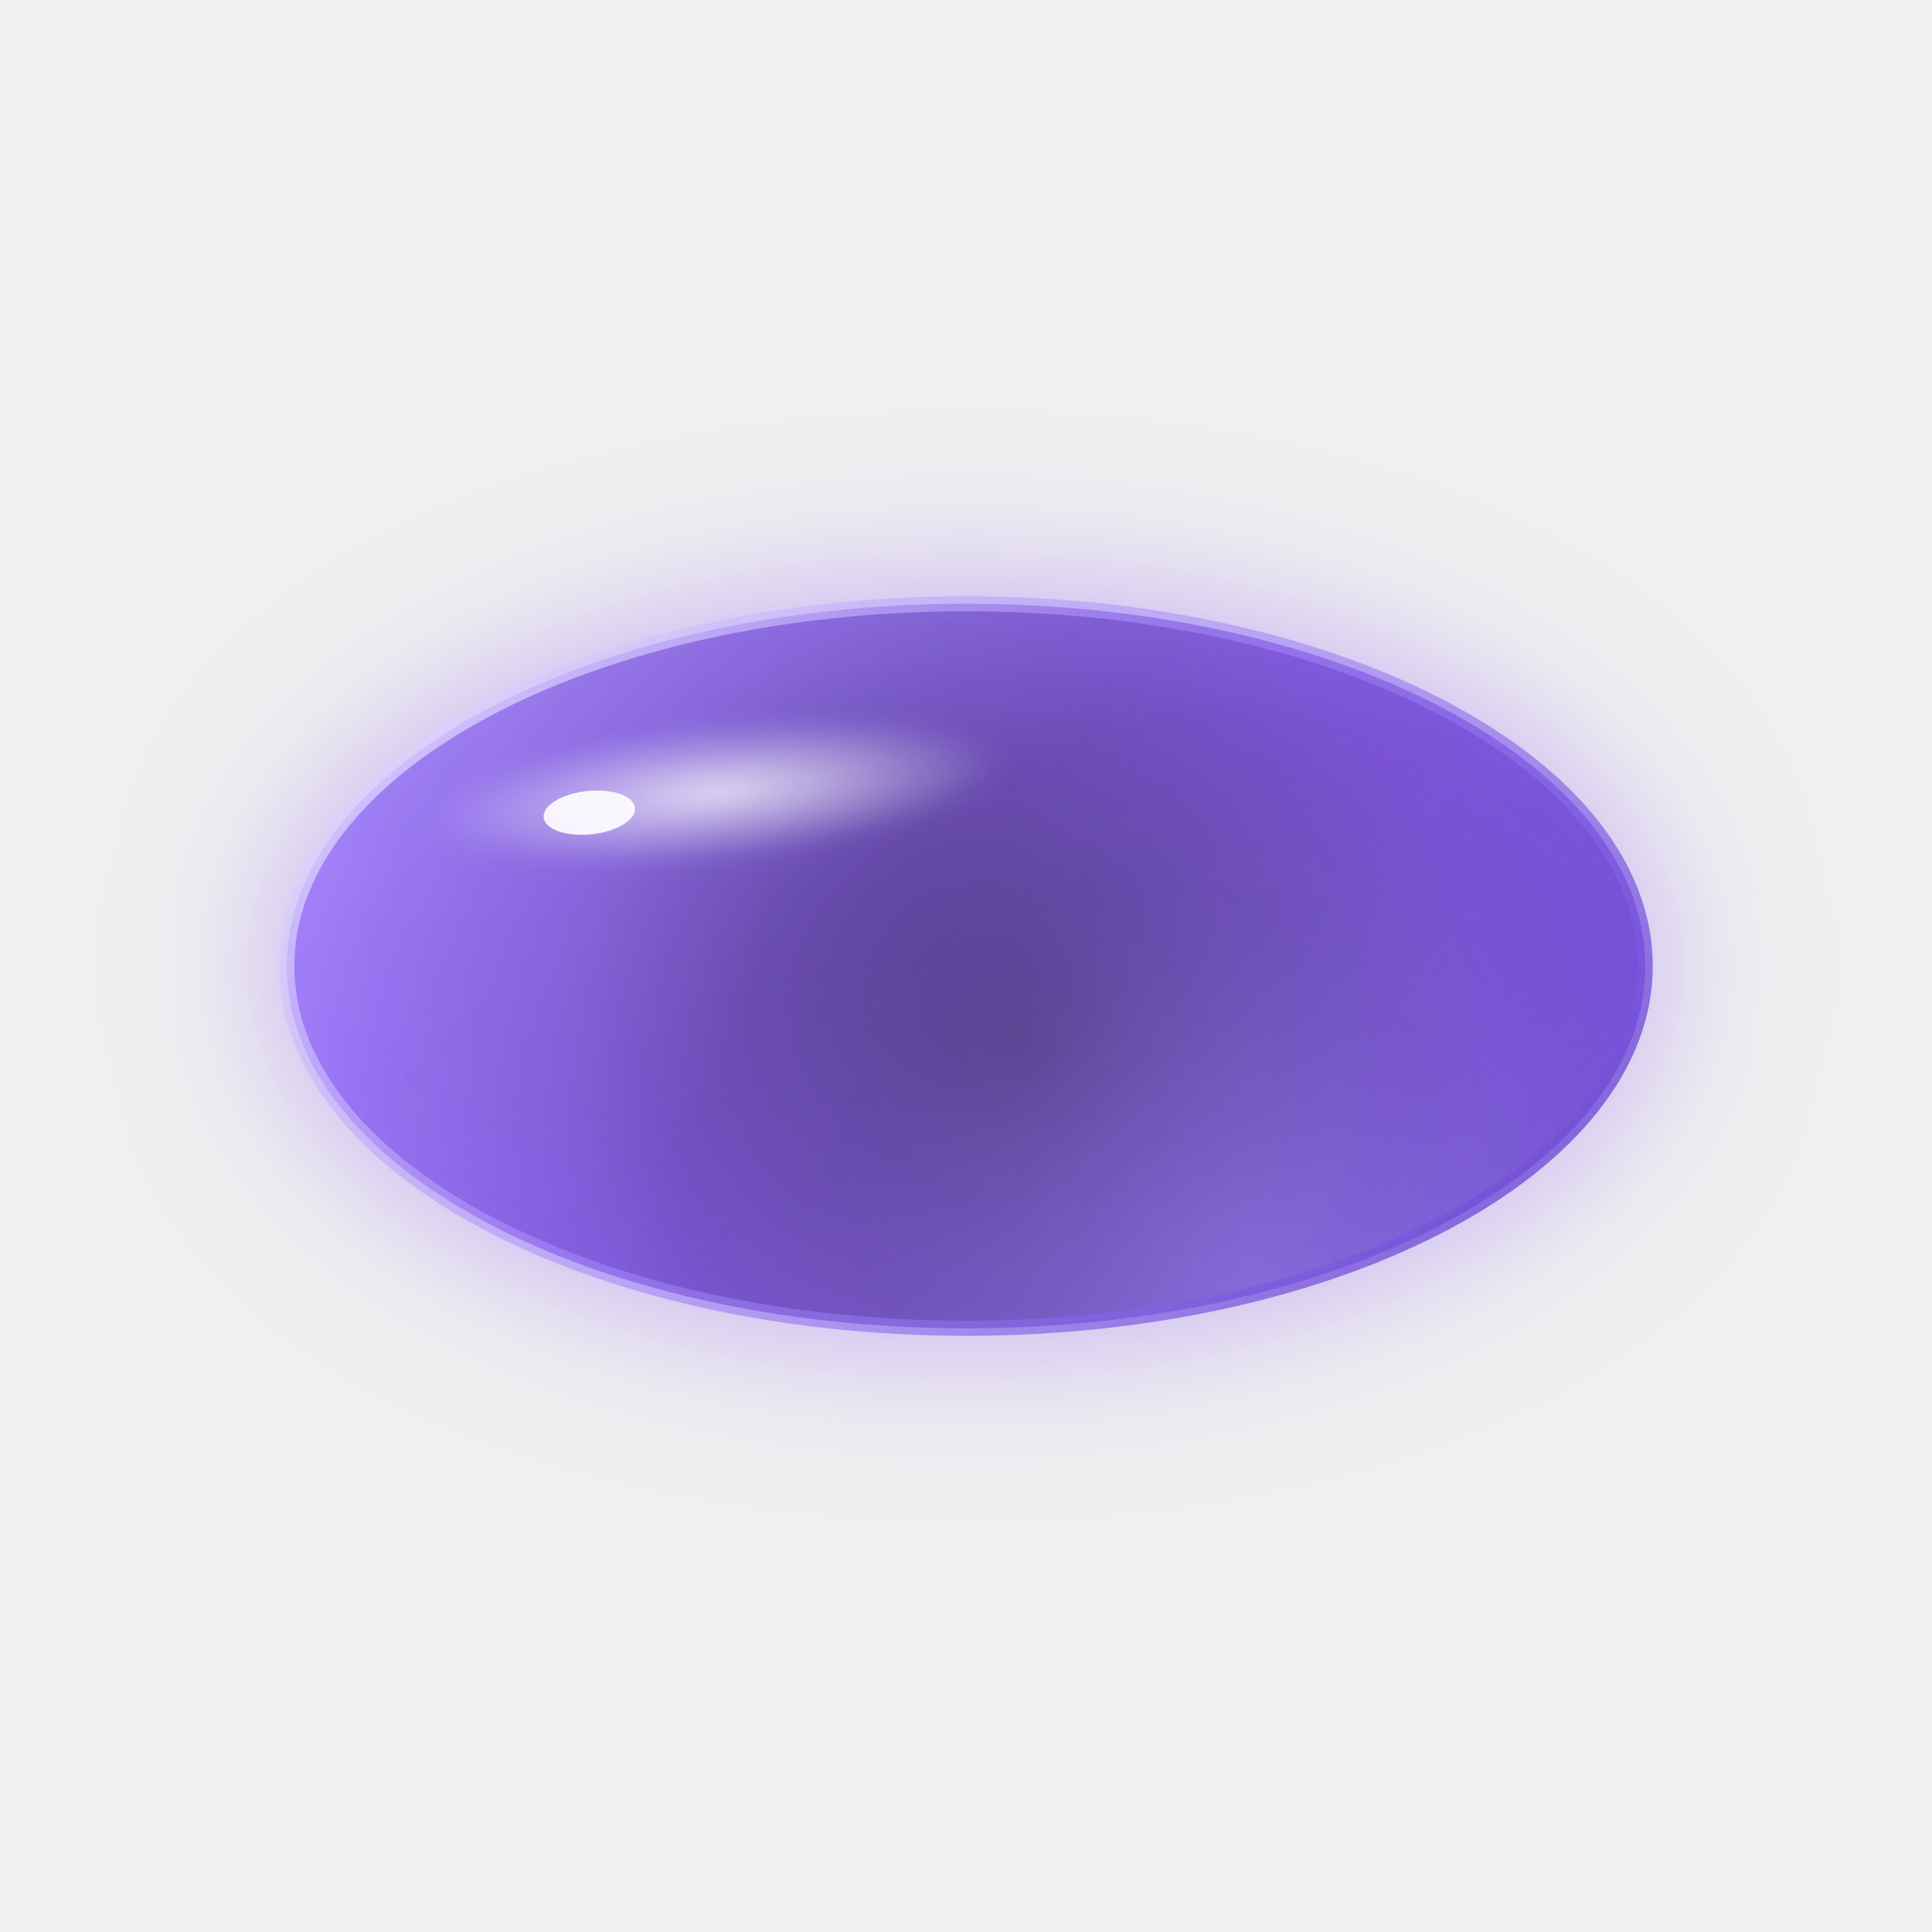
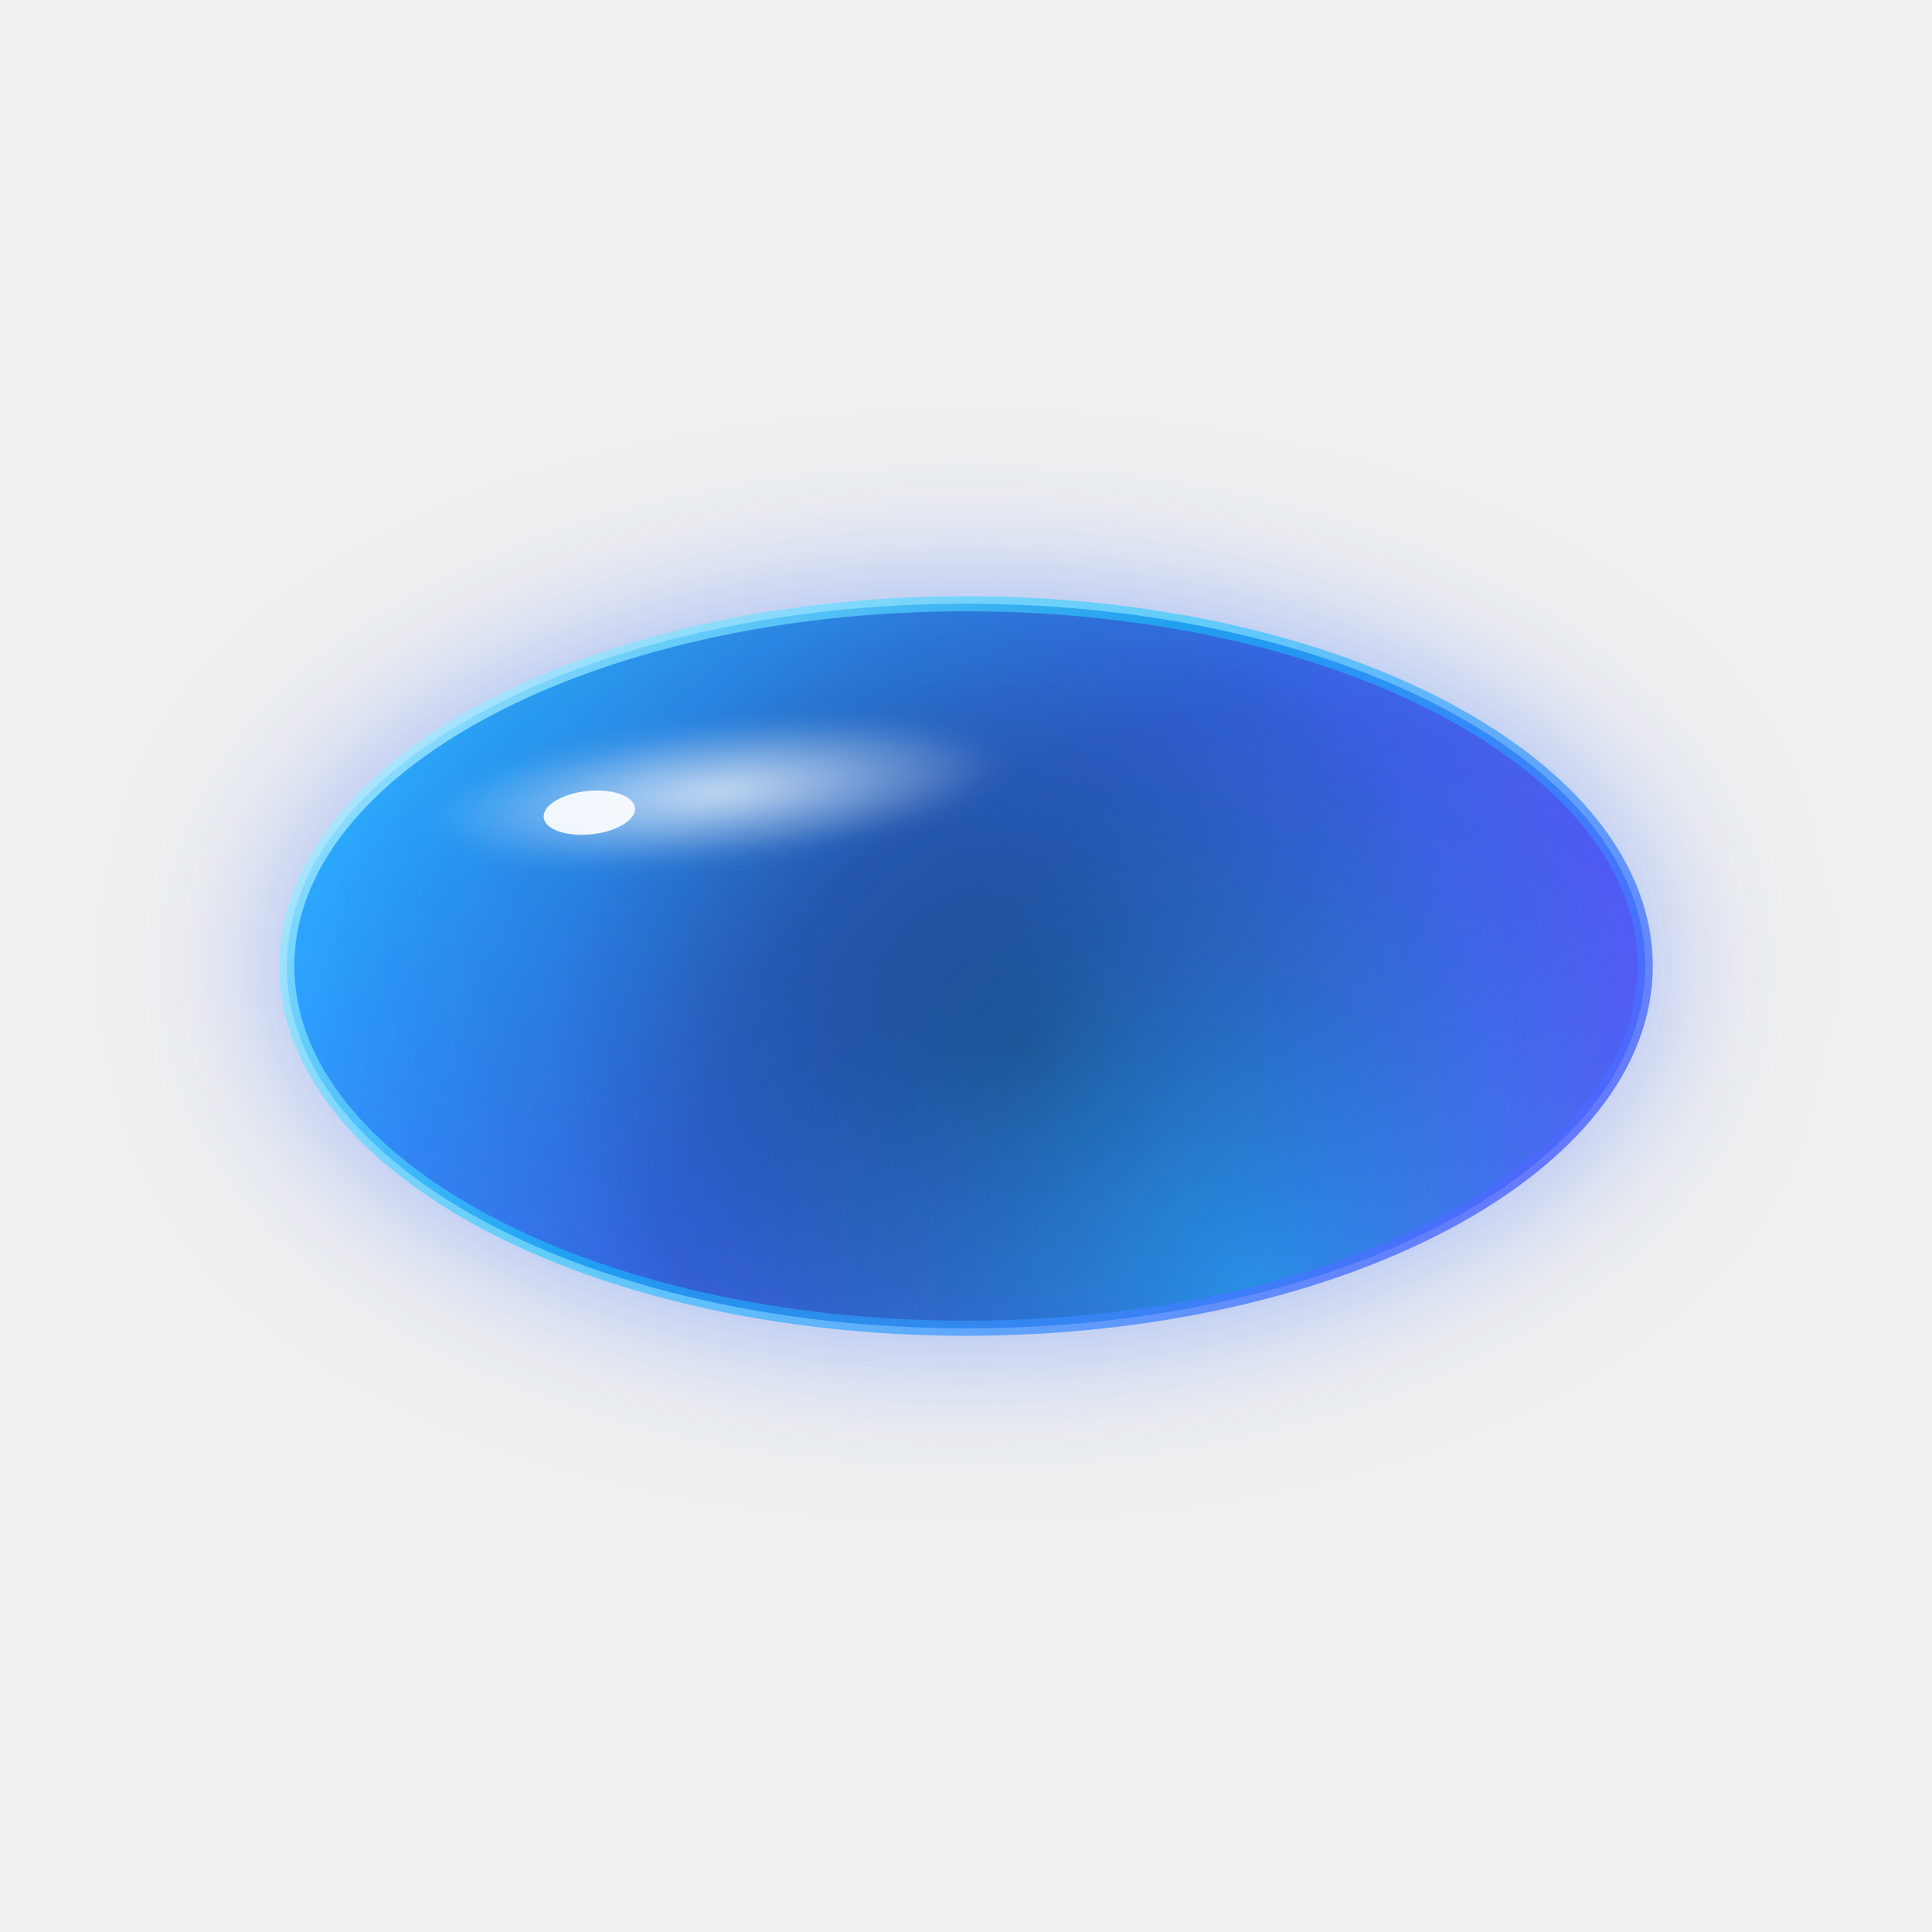
<svg xmlns="http://www.w3.org/2000/svg" viewBox="0 0 512 512" width="512" height="512">
  <defs>
    <g id="j-geo">
      <ellipse cx="256" cy="256" rx="180" ry="96" />
    </g>
    <linearGradient id="j-body" gradientUnits="userSpaceOnUse" x1="96" y1="96" x2="416" y2="416">
-       <stop offset="0" stop-color="#A78BFA" />
-       <stop offset=".5" stop-color="#8B5CF6" />
-       <stop offset="1" stop-color="#5B34C9" />
+       <stop offset="0" stop-color="#13C8FF" />
+       <stop offset=".5" stop-color="#306BFF" />
+       <stop offset="1" stop-color="#6B38FF" />
    </linearGradient>
    <radialGradient id="j-core" gradientUnits="userSpaceOnUse" cx="270" cy="276" r="190">
-       <stop offset="0" stop-color="#0B0B0F" stop-opacity=".55" />
-       <stop offset=".65" stop-color="#0B0B0F" stop-opacity=".12" />
-       <stop offset="1" stop-color="#0B0B0F" stop-opacity="0" />
+       <stop offset="0" stop-color="#07080D" stop-opacity=".55" />
+       <stop offset=".65" stop-color="#07080D" stop-opacity=".12" />
+       <stop offset="1" stop-color="#07080D" stop-opacity="0" />
    </radialGradient>
    <radialGradient id="j-caustic" gradientUnits="userSpaceOnUse" cx="330" cy="340" r="150">
-       <stop offset="0" stop-color="#A78BFA" stop-opacity=".55" />
-       <stop offset="1" stop-color="#A78BFA" stop-opacity="0" />
+       <stop offset="0" stop-color="#13C8FF" stop-opacity=".55" />
+       <stop offset="1" stop-color="#13C8FF" stop-opacity="0" />
    </radialGradient>
    <linearGradient id="j-rim" gradientUnits="userSpaceOnUse" x1="96" y1="96" x2="416" y2="416">
      <stop offset="0" stop-color="#fff" stop-opacity=".95" />
-       <stop offset=".45" stop-color="#A78BFA" stop-opacity=".55" />
-       <stop offset="1" stop-color="#5B34C9" stop-opacity=".95" />
+       <stop offset=".45" stop-color="#13C8FF" stop-opacity=".55" />
+       <stop offset="1" stop-color="#6B38FF" stop-opacity=".95" />
    </linearGradient>
    <radialGradient id="j-spec">
      <stop offset="0" stop-color="#fff" stop-opacity=".95" />
      <stop offset="1" stop-color="#fff" stop-opacity="0" />
    </radialGradient>
    <filter id="j-blur" x="-50%" y="-50%" width="200%" height="200%">
      <feGaussianBlur stdDeviation="22" />
    </filter>
    <filter id="j-soft" x="-20%" y="-20%" width="140%" height="140%">
      <feGaussianBlur stdDeviation="3" />
    </filter>
    <mask id="j-mask" maskUnits="userSpaceOnUse" x="0" y="0" width="512" height="512">
      <use href="#j-geo" fill="#fff" />
    </mask>
  </defs>
-   <use href="#j-geo" fill="#8B5CF6" filter="url(#j-blur)" opacity="0.5" />
+   <use href="#j-geo" fill="#306BFF" filter="url(#j-blur)" opacity="0.5" />
  <use href="#j-geo" fill="url(#j-body)" opacity=".92" />
  <g mask="url(#j-mask)">
    <rect width="512" height="512" fill="url(#j-core)" />
    <rect width="512" height="512" fill="url(#j-caustic)" />
    <ellipse cx="190" cy="210" rx="76" ry="18" transform="rotate(-6 190 210)" fill="url(#j-spec)" opacity=".8" filter="url(#j-soft)" />
    <ellipse cx="155.8" cy="211.8" rx="12.16" ry="5.76" transform="rotate(-6 190 210)" fill="#fff" opacity=".9" />
  </g>
  <use href="#j-geo" fill="none" stroke="url(#j-rim)" stroke-width="4" />
</svg>
